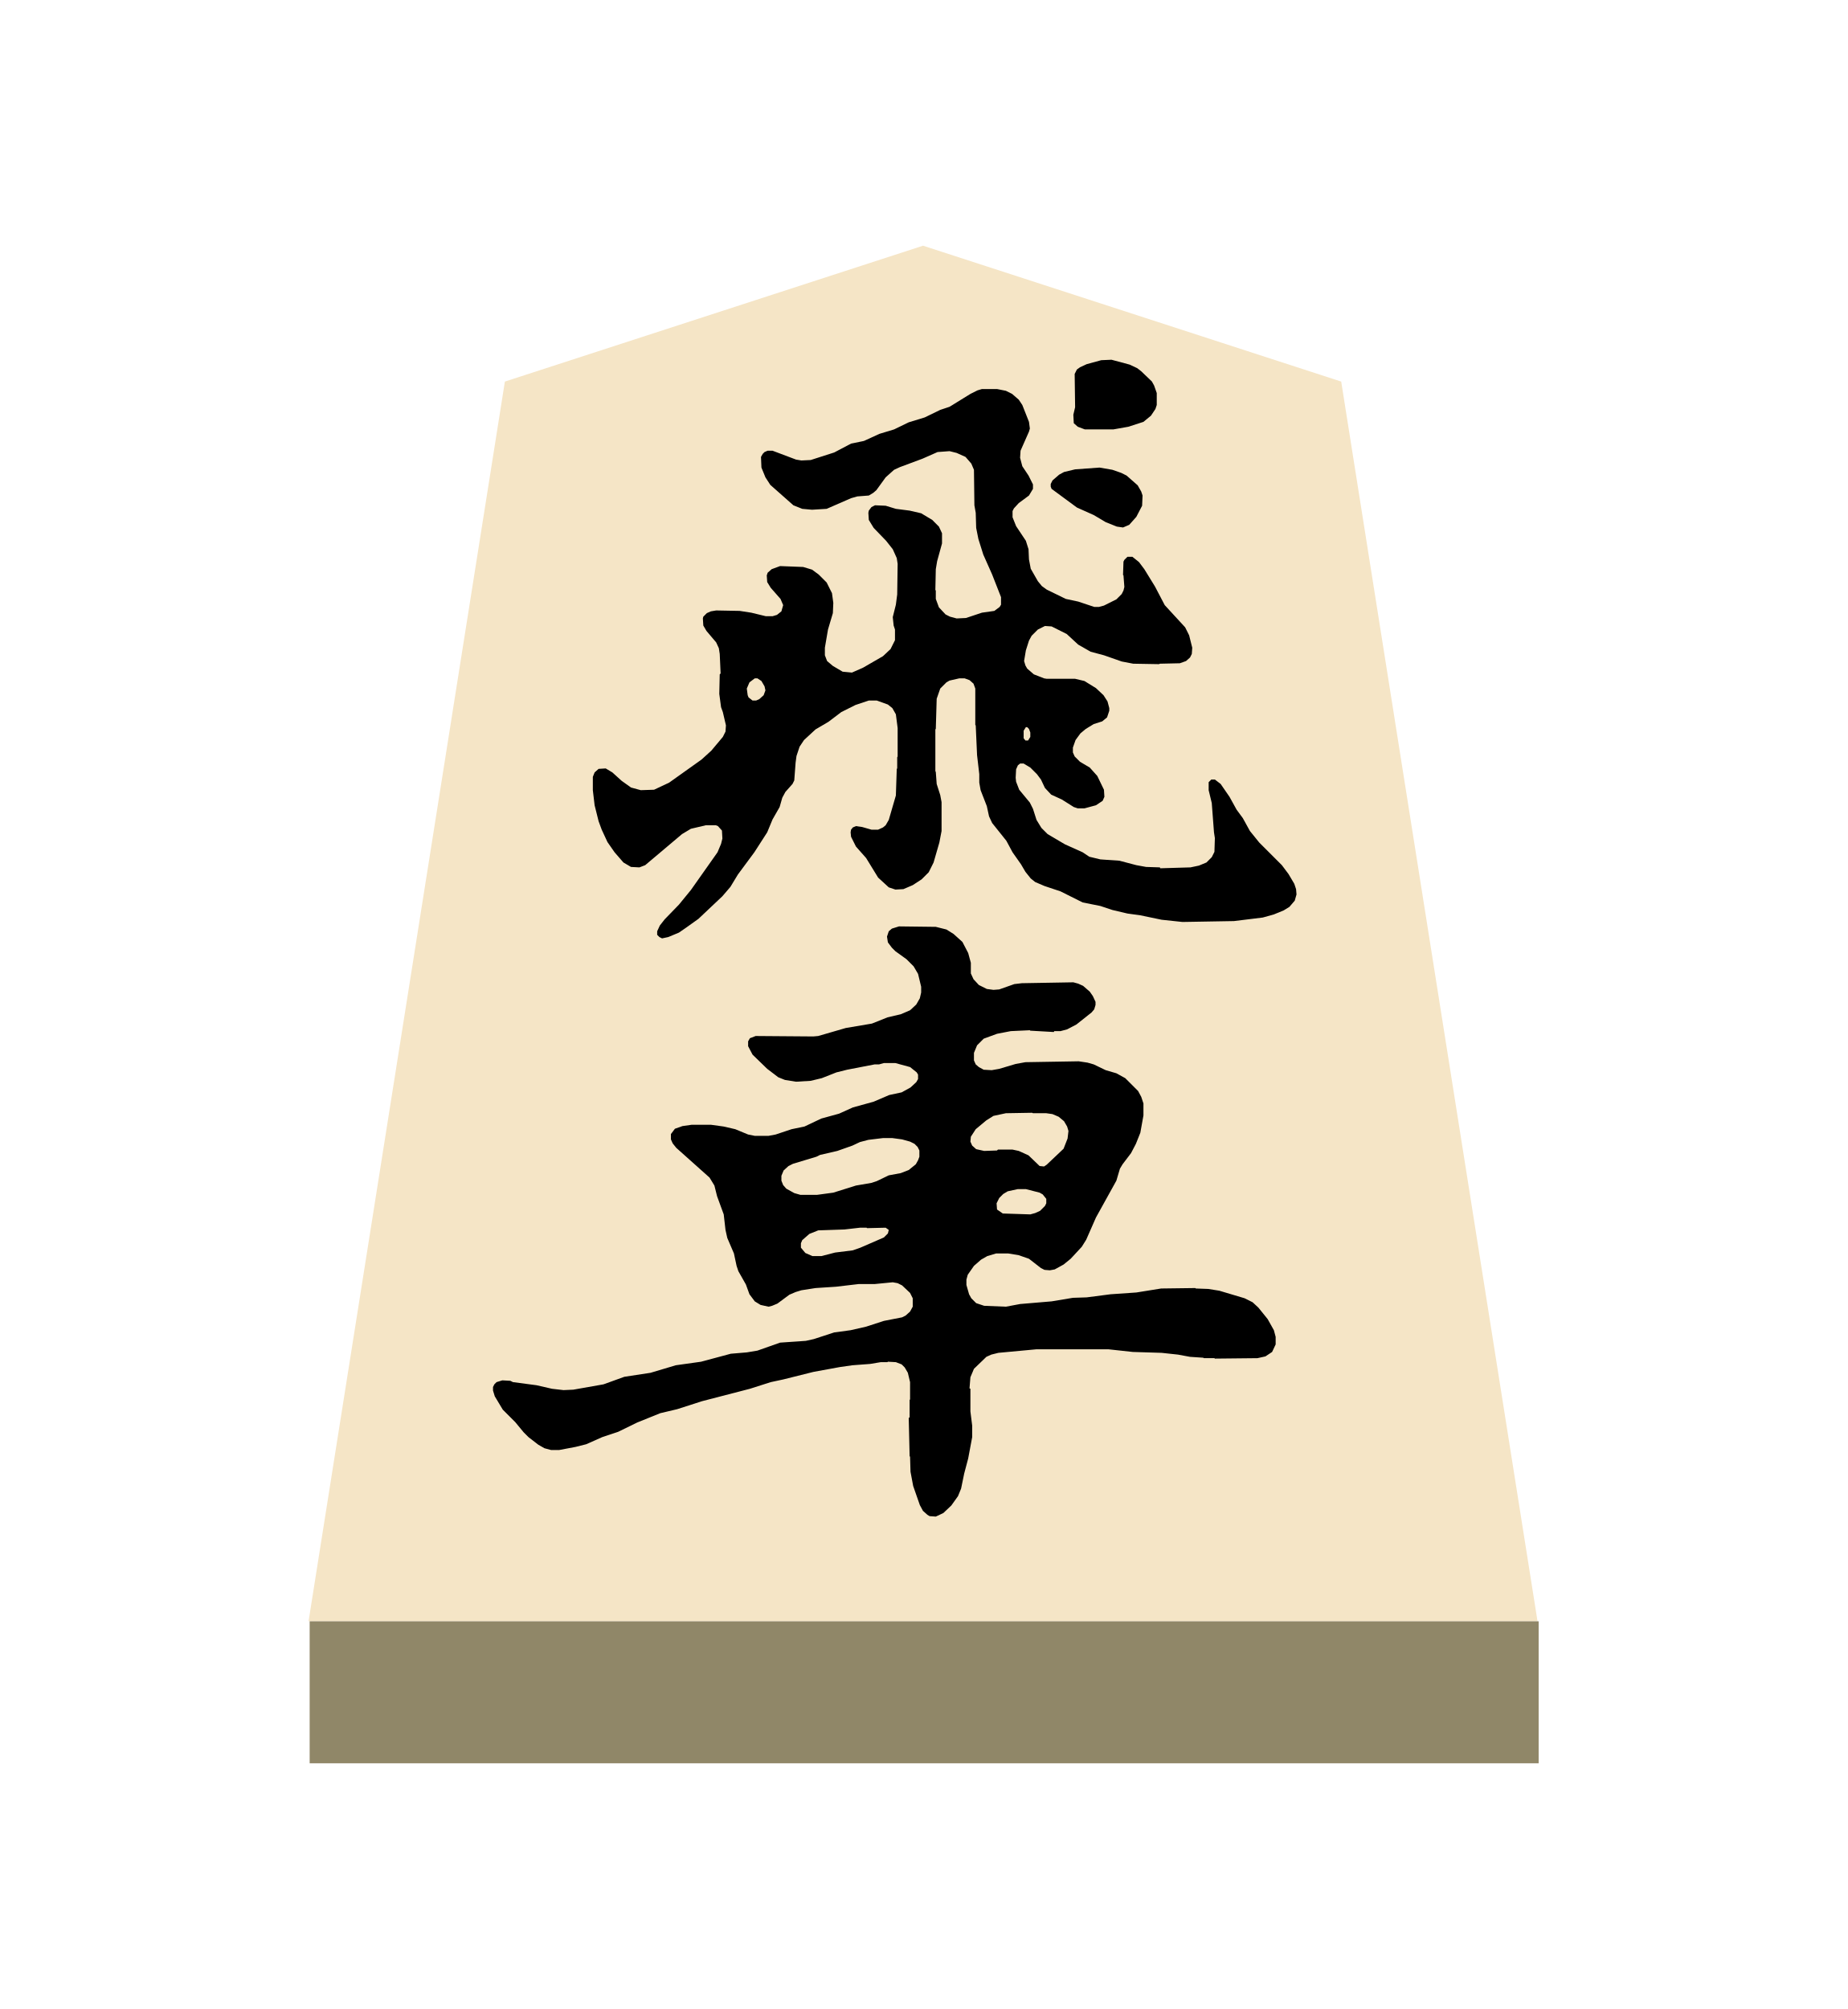
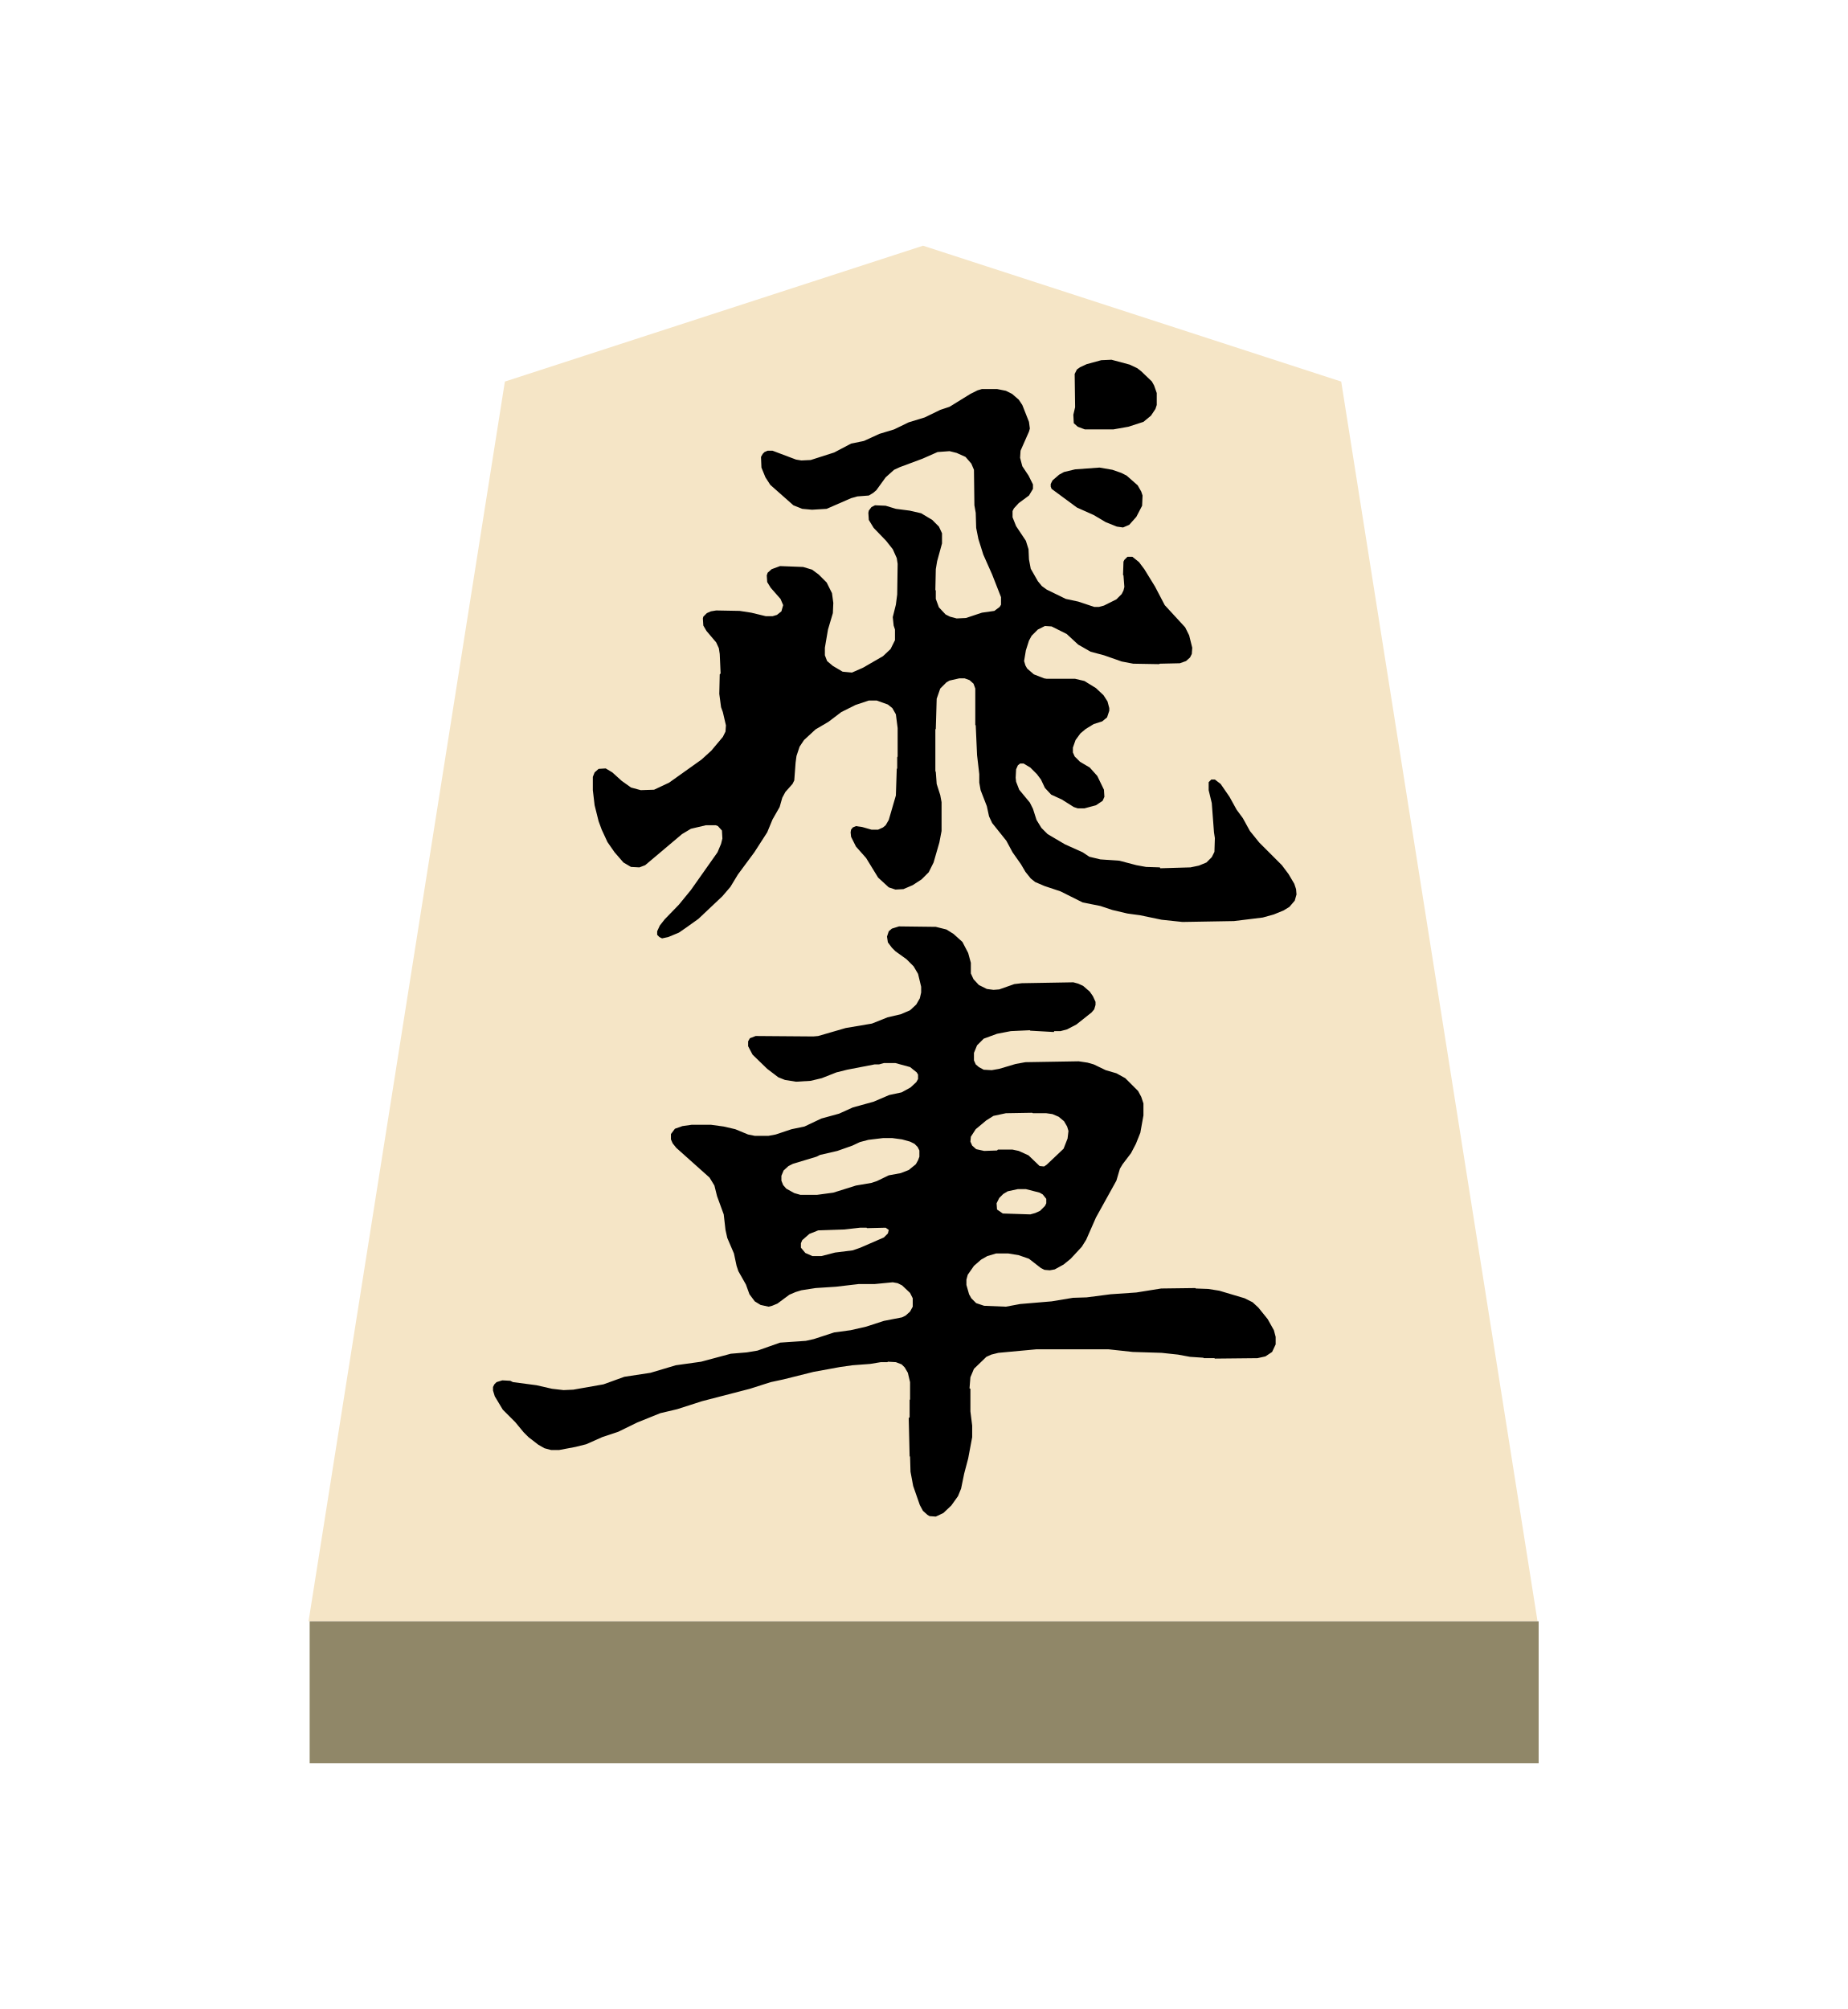
<svg xmlns="http://www.w3.org/2000/svg" viewBox="-1.542 -1.677 41.634 45.274" version="1.1" id="svg1" xml:space="preserve">
  <defs id="defs1" />
  <g id="layer1" transform="translate(-85.7375,-165.14)">
    <path style="fill:#f5e5c6;fill-opacity:1;fill-rule:evenodd;stroke:none;stroke-width:0.373;stroke-linecap:round;stroke-linejoin:round;paint-order:stroke fill markers" d="m 105,169 9.425,3.062 L 118.85,200 H 91.15 l 4.425,-27.938 z" id="path13" />
    <path style="display:inline;fill:#908768;fill-opacity:1;fill-rule:evenodd;stroke:none;stroke-width:0.379;stroke-linecap:round;stroke-linejoin:round;stroke-dasharray:none;stroke-opacity:1;paint-order:stroke fill markers" d="m 91.175,200 -3e-6,3.2 H 118.875 V 200 Z" id="path45" />
    <g transform="rotate(3 105.000 184.500)" />
  </g>
-   <path id="traced" style="fill:#000000;fill-rule:evenodd" d="M27.21,28.45 27.17,28.30 27.03,28.05 26.82,27.79 26.69,27.67 26.51,27.58 25.94,27.41 25.69,27.37 25.41,27.36 25.40,27.35 24.63,27.36 24.07,27.45 23.49,27.49 22.95,27.56 22.64,27.57 22.16,27.65 21.45,27.71 21.13,27.77 20.64,27.75 20.46,27.69 20.35,27.58 20.30,27.49 20.24,27.28 20.24,27.16 20.27,27.05 20.41,26.85 20.57,26.71 20.71,26.63 20.91,26.57 21.18,26.57 21.42,26.61 21.65,26.69 21.92,26.90 22.00,26.94 22.12,26.95 22.23,26.93 22.43,26.82 22.59,26.69 22.84,26.42 22.94,26.26 23.16,25.76 23.62,24.93 23.70,24.66 23.76,24.56 23.95,24.31 24.06,24.10 24.16,23.85 24.23,23.46 24.23,23.19 24.18,23.04 24.11,22.91 23.82,22.62 23.62,22.51 23.38,22.44 23.11,22.31 22.97,22.27 22.77,22.24 21.57,22.26 21.35,22.30 20.98,22.41 20.81,22.44 20.63,22.43 20.52,22.37 20.45,22.31 20.41,22.22 20.41,22.05 20.48,21.88 20.63,21.73 20.93,21.62 21.24,21.56 21.67,21.54 21.68,21.55 22.21,21.58 22.22,21.56 22.36,21.56 22.51,21.52 22.72,21.41 23.06,21.14 23.12,21.07 23.15,20.97 23.15,20.90 23.09,20.77 23.02,20.67 22.87,20.54 22.76,20.49 22.65,20.46 21.49,20.48 21.32,20.50 20.98,20.62 20.85,20.63 20.70,20.61 20.52,20.52 20.40,20.39 20.34,20.26 20.34,20.02 20.28,19.80 20.15,19.55 19.95,19.37 19.79,19.27 19.55,19.21 18.72,19.20 18.56,19.25 18.49,19.31 18.45,19.43 18.47,19.56 18.56,19.68 18.64,19.76 18.89,19.94 19.05,20.10 19.15,20.27 19.22,20.56 19.22,20.69 19.19,20.82 19.11,20.96 18.97,21.09 18.76,21.18 18.46,21.25 18.11,21.39 17.52,21.49 16.90,21.67 16.79,21.68 15.49,21.67 15.36,21.72 15.32,21.79 15.32,21.90 15.42,22.09 15.75,22.41 16.00,22.60 16.15,22.66 16.40,22.70 16.73,22.68 16.98,22.62 17.31,22.49 17.55,22.43 18.17,22.31 18.27,22.31 18.38,22.28 18.64,22.28 18.97,22.37 19.12,22.49 19.15,22.54 19.15,22.64 19.11,22.71 18.98,22.83 18.78,22.94 18.50,23.00 18.15,23.15 17.68,23.28 17.37,23.42 16.97,23.53 16.59,23.71 16.30,23.77 15.94,23.89 15.78,23.92 15.47,23.92 15.32,23.89 15.03,23.77 14.77,23.71 14.48,23.67 14.05,23.67 13.84,23.70 13.67,23.76 13.58,23.88 13.58,24.00 13.62,24.09 13.70,24.19 14.45,24.86 14.56,25.04 14.62,25.28 14.77,25.69 14.81,26.04 14.85,26.22 15.00,26.57 15.06,26.85 15.10,26.97 15.27,27.27 15.35,27.49 15.47,27.65 15.60,27.73 15.78,27.77 15.86,27.75 15.98,27.70 16.25,27.50 16.39,27.44 16.52,27.40 16.84,27.35 17.30,27.32 17.81,27.26 18.17,27.26 18.58,27.22 18.69,27.24 18.79,27.29 18.97,27.46 19.03,27.58 19.03,27.77 18.97,27.88 18.87,27.97 18.79,28.01 18.38,28.09 17.98,28.22 17.63,28.30 17.26,28.35 16.80,28.50 16.62,28.54 16.04,28.58 15.53,28.76 15.29,28.80 14.93,28.83 14.26,29.01 13.69,29.09 13.12,29.26 12.53,29.35 12.06,29.52 11.38,29.64 11.16,29.65 10.90,29.62 10.55,29.54 10.02,29.47 9.96,29.44 9.78,29.43 9.65,29.47 9.60,29.52 9.57,29.58 9.57,29.66 9.61,29.79 9.79,30.09 10.07,30.37 10.26,30.60 10.37,30.71 10.59,30.88 10.73,30.96 10.88,31.00 11.06,31.00 11.43,30.93 11.67,30.87 12.03,30.71 12.39,30.59 12.82,30.38 13.34,30.17 13.72,30.08 14.28,29.90 15.36,29.62 15.83,29.47 16.11,29.41 16.79,29.24 17.39,29.13 17.67,29.09 18.07,29.06 18.31,29.02 18.46,29.02 18.47,29.01 18.65,29.02 18.78,29.07 18.85,29.14 18.92,29.26 18.97,29.47 18.97,29.86 18.96,29.87 18.96,30.26 18.94,30.28 18.96,31.14 18.97,31.15 18.98,31.49 19.04,31.81 19.19,32.24 19.26,32.37 19.36,32.46 19.41,32.49 19.55,32.50 19.72,32.42 19.90,32.25 20.05,32.04 20.12,31.87 20.19,31.53 20.28,31.19 20.37,30.71 20.37,30.45 20.33,30.13 20.33,29.62 20.31,29.61 20.33,29.36 20.41,29.17 20.69,28.90 20.80,28.85 20.96,28.81 21.82,28.73 23.44,28.73 23.99,28.79 24.64,28.81 25.01,28.85 25.28,28.90 25.58,28.92 25.59,28.93 25.83,28.93 25.84,28.94 26.80,28.93 26.98,28.89 27.13,28.79 27.21,28.62ZM18.49,26.04 18.47,26.12 18.38,26.21 17.85,26.44 17.68,26.50 17.28,26.55 16.97,26.63 16.77,26.63 16.61,26.56 16.51,26.44 16.51,26.34 16.54,26.27 16.70,26.13 16.90,26.05 17.49,26.03 17.84,25.99 17.99,25.99 18.00,26.00 18.42,25.99ZM20.92,25.44 20.98,25.32 21.07,25.23 21.17,25.17 21.40,25.12 21.58,25.12 21.89,25.20 21.96,25.24 22.04,25.34 22.04,25.44 22.01,25.50 21.90,25.61 21.79,25.66 21.68,25.69 21.06,25.67 20.93,25.58ZM19.18,24.25 19.18,24.39 19.15,24.47 19.10,24.56 18.94,24.69 18.76,24.76 18.49,24.81 18.22,24.94 18.10,24.98 17.75,25.04 17.24,25.20 16.87,25.25 16.50,25.25 16.36,25.21 16.18,25.11 16.11,25.03 16.07,24.93 16.07,24.82 16.12,24.70 16.23,24.60 16.33,24.55 16.86,24.39 16.94,24.35 17.33,24.26 17.67,24.14 17.84,24.06 18.03,24.01 18.36,23.97 18.57,23.97 18.79,24.00 18.97,24.05 19.07,24.10 19.14,24.17ZM20.34,23.94 20.45,23.77 20.69,23.57 20.85,23.47 21.13,23.41 21.72,23.40 21.74,23.41 22.04,23.41 22.18,23.43 22.32,23.49 22.44,23.59 22.51,23.71 22.54,23.81 22.52,23.98 22.43,24.21 22.05,24.57 21.99,24.61 21.89,24.60 21.64,24.36 21.42,24.26 21.28,24.23 20.95,24.23 20.93,24.25 20.64,24.26 20.46,24.22 20.37,24.14 20.33,24.05ZM22.18,9.15 22.14,9.23 22.14,9.29 22.16,9.34 22.73,9.76 23.11,9.93 23.38,10.09 23.63,10.19 23.77,10.21 23.91,10.15 24.07,9.97 24.20,9.72 24.21,9.49 24.18,9.40 24.10,9.26 23.85,9.04 23.73,8.98 23.53,8.91 23.24,8.86 22.69,8.90 22.44,8.96 22.33,9.02ZM21.27,7.20 21.13,7.13 20.93,7.09 20.59,7.09 20.49,7.12 20.33,7.20 19.86,7.49 19.65,7.56 19.30,7.73 18.94,7.84 18.61,8.00 18.28,8.10 17.93,8.26 17.64,8.32 17.26,8.52 16.73,8.69 16.52,8.70 16.40,8.68 15.87,8.48 15.76,8.48 15.69,8.51 15.65,8.55 15.61,8.62 15.62,8.86 15.71,9.08 15.82,9.25 16.34,9.71 16.54,9.79 16.76,9.81 17.09,9.79 17.64,9.55 17.78,9.51 18.04,9.49 18.14,9.43 18.21,9.37 18.42,9.08 18.61,8.91 18.74,8.85 19.25,8.66 19.59,8.51 19.86,8.49 20.02,8.53 20.22,8.62 20.35,8.77 20.41,8.91 20.42,9.71 20.45,9.88 20.46,10.22 20.51,10.47 20.62,10.82 20.82,11.27 21.02,11.78 21.02,11.95 20.99,12.00 20.87,12.09 20.59,12.13 20.23,12.25 20.02,12.26 19.87,12.22 19.77,12.17 19.62,12.01 19.55,11.82 19.55,11.63 19.54,11.62 19.55,11.15 19.58,10.97 19.69,10.57 19.69,10.34 19.62,10.19 19.47,10.04 19.22,9.89 18.96,9.83 18.65,9.79 18.42,9.72 18.18,9.71 18.10,9.75 18.04,9.83 18.03,9.88 18.04,10.04 18.15,10.22 18.43,10.51 18.58,10.70 18.67,10.90 18.69,11.03 18.68,11.72 18.65,11.95 18.58,12.23 18.60,12.42 18.63,12.51 18.63,12.75 18.53,12.95 18.36,13.11 17.91,13.37 17.66,13.48 17.45,13.46 17.23,13.33 17.10,13.22 17.05,13.09 17.05,12.92 17.12,12.51 17.23,12.14 17.24,11.91 17.21,11.69 17.09,11.45 16.91,11.27 16.76,11.16 16.56,11.10 16.04,11.08 15.85,11.15 15.76,11.23 15.74,11.29 15.75,11.44 15.83,11.57 16.05,11.82 16.11,11.96 16.07,12.10 15.97,12.18 15.87,12.21 15.72,12.21 15.39,12.13 15.13,12.09 14.60,12.08 14.48,12.10 14.39,12.14 14.31,12.22 14.30,12.26 14.31,12.42 14.38,12.54 14.60,12.80 14.66,12.93 14.68,13.06 14.70,13.50 14.68,13.52 14.67,13.96 14.71,14.26 14.75,14.37 14.82,14.67 14.81,14.81 14.75,14.93 14.49,15.24 14.27,15.44 13.54,15.96 13.20,16.12 12.90,16.13 12.68,16.07 12.47,15.92 12.26,15.73 12.11,15.64 11.95,15.65 11.86,15.73 11.82,15.83 11.82,16.13 11.86,16.47 11.95,16.83 12.02,17.02 12.15,17.30 12.31,17.53 12.51,17.76 12.68,17.86 12.87,17.87 13.00,17.82 13.83,17.12 14.03,17.00 14.37,16.92 14.59,16.92 14.64,16.94 14.73,17.04 14.74,17.22 14.71,17.34 14.63,17.53 14.03,18.38 13.76,18.71 13.44,19.04 13.33,19.18 13.27,19.31 13.27,19.39 13.32,19.44 13.38,19.47 13.52,19.44 13.76,19.34 13.92,19.23 14.20,19.03 14.74,18.52 14.92,18.31 15.09,18.03 15.46,17.53 15.75,17.08 15.87,16.79 16.03,16.51 16.09,16.30 16.16,16.17 16.32,15.99 16.36,15.91 16.39,15.51 16.41,15.36 16.48,15.15 16.58,15.00 16.84,14.76 17.13,14.59 17.42,14.37 17.74,14.21 18.04,14.11 18.22,14.11 18.47,14.20 18.57,14.28 18.65,14.42 18.69,14.73 18.69,15.37 18.68,15.39 18.68,15.64 18.67,15.65 18.65,16.25 18.49,16.80 18.42,16.92 18.36,16.97 18.25,17.02 18.10,17.02 17.89,16.96 17.75,16.94 17.68,16.97 17.64,17.02 17.63,17.08 17.64,17.18 17.75,17.40 17.98,17.66 18.25,18.10 18.49,18.32 18.64,18.37 18.82,18.36 19.03,18.27 19.23,18.14 19.39,17.98 19.50,17.76 19.63,17.31 19.68,17.05 19.68,16.40 19.65,16.24 19.57,15.99 19.55,15.72 19.54,15.70 19.54,14.76 19.55,14.75 19.57,14.07 19.65,13.84 19.79,13.70 19.86,13.66 20.08,13.61 20.20,13.61 20.31,13.65 20.40,13.73 20.44,13.84 20.44,14.66 20.45,14.67 20.48,15.34 20.53,15.77 20.53,15.96 20.56,16.13 20.70,16.49 20.75,16.72 20.82,16.87 21.14,17.27 21.28,17.53 21.47,17.80 21.57,17.97 21.69,18.12 21.79,18.20 22.00,18.29 22.36,18.41 22.86,18.66 23.26,18.74 23.53,18.83 23.87,18.91 24.16,18.95 24.64,19.05 25.11,19.10 26.27,19.08 26.92,19.00 27.17,18.93 27.39,18.84 27.52,18.76 27.64,18.62 27.68,18.48 27.67,18.36 27.63,18.24 27.50,18.02 27.35,17.82 26.84,17.31 26.63,17.05 26.47,16.76 26.33,16.57 26.17,16.28 25.97,15.99 25.84,15.89 25.76,15.89 25.70,15.95 25.70,16.13 25.77,16.42 25.82,17.08 25.84,17.21 25.83,17.52 25.77,17.64 25.65,17.76 25.48,17.83 25.29,17.87 24.61,17.89 24.60,17.87 24.29,17.86 24.07,17.82 23.69,17.72 23.26,17.69 23.01,17.63 22.86,17.53 22.46,17.35 22.07,17.12 21.93,16.98 21.82,16.80 21.74,16.55 21.67,16.41 21.43,16.12 21.36,15.94 21.35,15.85 21.36,15.66 21.40,15.57 21.45,15.53 21.53,15.53 21.68,15.62 21.83,15.77 21.92,15.89 22.01,16.08 22.15,16.23 22.39,16.34 22.66,16.51 22.75,16.54 22.90,16.54 23.16,16.47 23.31,16.37 23.35,16.28 23.34,16.12 23.19,15.81 23.02,15.62 22.80,15.49 22.68,15.37 22.64,15.28 22.64,15.17 22.70,15.00 22.81,14.85 22.93,14.75 23.11,14.64 23.30,14.58 23.41,14.49 23.46,14.34 23.46,14.28 23.42,14.13 23.33,13.99 23.16,13.83 22.90,13.67 22.69,13.62 22.05,13.62 21.99,13.61 21.76,13.52 21.61,13.39 21.57,13.32 21.54,13.22 21.58,12.98 21.65,12.76 21.71,12.65 21.85,12.51 22.01,12.43 22.16,12.44 22.50,12.61 22.76,12.85 23.04,13.01 23.34,13.09 23.74,13.23 24.00,13.28 24.58,13.29 24.60,13.28 25.05,13.27 25.19,13.22 25.28,13.14 25.32,13.06 25.33,12.92 25.26,12.64 25.17,12.46 24.71,11.96 24.49,11.54 24.25,11.15 24.13,10.99 23.98,10.87 23.87,10.87 23.80,10.94 23.78,10.98 23.77,11.28 23.78,11.29 23.80,11.55 23.78,11.63 23.74,11.71 23.62,11.83 23.34,11.97 23.23,12.00 23.12,12.00 22.76,11.88 22.48,11.82 22.05,11.61 21.94,11.53 21.85,11.42 21.69,11.14 21.65,10.93 21.64,10.70 21.58,10.51 21.36,10.18 21.28,9.98 21.28,9.84 21.31,9.78 21.42,9.66 21.65,9.49 21.74,9.34 21.74,9.24 21.64,9.04 21.50,8.83 21.45,8.64 21.46,8.48 21.65,8.05 21.67,7.98 21.65,7.83 21.50,7.45 21.42,7.33ZM21.58,14.71 21.61,14.71 21.65,14.75 21.68,14.83 21.68,14.93 21.63,15.01 21.57,15.01 21.53,14.96 21.53,14.79ZM15.47,13.61 15.53,13.61 15.62,13.67 15.69,13.79 15.71,13.88 15.67,13.99 15.57,14.08 15.50,14.11 15.42,14.11 15.33,14.04 15.31,13.99 15.29,13.84 15.35,13.70ZM24.42,6.92 24.18,6.69 24.09,6.62 23.92,6.54 23.51,6.43 23.28,6.44 22.95,6.53 22.80,6.60 22.73,6.65 22.68,6.75 22.69,7.50 22.65,7.67 22.66,7.86 22.75,7.94 22.91,8.00 23.55,8.00 23.89,7.94 24.23,7.83 24.40,7.69 24.50,7.54 24.53,7.45 24.53,7.18 24.47,7.01Z" />
+   <path id="traced" style="fill:#000000;fill-rule:evenodd" d="M 27.21,28.45 L 27.17,28.3 L 27.03,28.05 L 26.82,27.79 L 26.69,27.67 L 26.51,27.58 L 25.94,27.41 L 25.69,27.37 L 25.41,27.36 L 25.4,27.35 L 24.63,27.36 L 24.07,27.45 L 23.49,27.49 L 22.95,27.56 L 22.64,27.57 L 22.16,27.65 L 21.45,27.71 L 21.13,27.77 L 20.64,27.75 L 20.46,27.69 L 20.35,27.58 L 20.3,27.49 L 20.24,27.28 L 20.24,27.16 L 20.27,27.05 L 20.41,26.85 L 20.57,26.71 L 20.71,26.63 L 20.91,26.57 L 21.18,26.57 L 21.42,26.61 L 21.65,26.69 L 21.92,26.9 L 22.0,26.94 L 22.12,26.95 L 22.23,26.93 L 22.43,26.82 L 22.59,26.69 L 22.84,26.42 L 22.94,26.26 L 23.16,25.76 L 23.62,24.93 L 23.7,24.66 L 23.76,24.56 L 23.95,24.31 L 24.06,24.1 L 24.16,23.85 L 24.23,23.46 L 24.23,23.19 L 24.18,23.04 L 24.11,22.91 L 23.82,22.62 L 23.62,22.51 L 23.38,22.44 L 23.11,22.31 L 22.97,22.27 L 22.77,22.24 L 21.57,22.26 L 21.35,22.3 L 20.98,22.41 L 20.81,22.44 L 20.63,22.43 L 20.52,22.37 L 20.45,22.31 L 20.41,22.22 L 20.41,22.05 L 20.48,21.88 L 20.63,21.73 L 20.93,21.62 L 21.24,21.56 L 21.67,21.54 L 21.68,21.55 L 22.21,21.58 L 22.22,21.56 L 22.36,21.56 L 22.51,21.52 L 22.72,21.41 L 23.06,21.14 L 23.12,21.07 L 23.15,20.97 L 23.15,20.9 L 23.09,20.77 L 23.02,20.67 L 22.87,20.54 L 22.76,20.49 L 22.65,20.46 L 21.49,20.48 L 21.32,20.5 L 20.98,20.62 L 20.85,20.63 L 20.7,20.61 L 20.52,20.52 L 20.4,20.39 L 20.34,20.26 L 20.34,20.02 L 20.28,19.8 L 20.15,19.55 L 19.95,19.37 L 19.79,19.27 L 19.55,19.21 L 18.72,19.2 L 18.56,19.25 L 18.49,19.31 L 18.45,19.43 L 18.47,19.56 L 18.56,19.68 L 18.64,19.76 L 18.89,19.94 L 19.05,20.1 L 19.15,20.27 L 19.22,20.56 L 19.22,20.69 L 19.19,20.82 L 19.11,20.96 L 18.97,21.09 L 18.76,21.18 L 18.46,21.25 L 18.11,21.39 L 17.52,21.49 L 16.9,21.67 L 16.79,21.68 L 15.49,21.67 L 15.36,21.72 L 15.32,21.79 L 15.32,21.9 L 15.42,22.09 L 15.75,22.41 L 16.0,22.6 L 16.15,22.66 L 16.4,22.7 L 16.73,22.68 L 16.98,22.62 L 17.31,22.49 L 17.55,22.43 L 18.17,22.31 L 18.27,22.31 L 18.38,22.28 L 18.64,22.28 L 18.97,22.37 L 19.12,22.49 L 19.15,22.54 L 19.15,22.64 L 19.11,22.71 L 18.98,22.83 L 18.78,22.94 L 18.5,23.0 L 18.15,23.15 L 17.68,23.28 L 17.37,23.42 L 16.97,23.53 L 16.59,23.71 L 16.3,23.77 L 15.94,23.89 L 15.78,23.92 L 15.47,23.92 L 15.32,23.89 L 15.03,23.77 L 14.77,23.71 L 14.48,23.67 L 14.05,23.67 L 13.84,23.7 L 13.67,23.76 L 13.58,23.88 L 13.58,24.0 L 13.62,24.09 L 13.7,24.19 L 14.45,24.86 L 14.56,25.04 L 14.62,25.28 L 14.77,25.69 L 14.81,26.04 L 14.85,26.22 L 15.0,26.57 L 15.06,26.85 L 15.1,26.97 L 15.27,27.27 L 15.35,27.49 L 15.47,27.65 L 15.6,27.73 L 15.78,27.77 L 15.86,27.75 L 15.98,27.7 L 16.25,27.5 L 16.39,27.44 L 16.52,27.4 L 16.84,27.35 L 17.3,27.32 L 17.81,27.26 L 18.17,27.26 L 18.58,27.22 L 18.69,27.24 L 18.79,27.29 L 18.97,27.46 L 19.03,27.58 L 19.03,27.77 L 18.97,27.88 L 18.87,27.97 L 18.79,28.01 L 18.38,28.09 L 17.98,28.22 L 17.63,28.3 L 17.26,28.35 L 16.8,28.5 L 16.62,28.54 L 16.04,28.58 L 15.53,28.76 L 15.29,28.8 L 14.93,28.83 L 14.26,29.01 L 13.69,29.09 L 13.12,29.26 L 12.53,29.35 L 12.06,29.52 L 11.38,29.64 L 11.16,29.65 L 10.9,29.62 L 10.55,29.54 L 10.02,29.47 L 9.96,29.44 L 9.78,29.43 L 9.65,29.47 L 9.6,29.52 L 9.57,29.58 L 9.57,29.66 L 9.61,29.79 L 9.79,30.09 L 10.07,30.37 L 10.26,30.6 L 10.37,30.71 L 10.59,30.88 L 10.73,30.96 L 10.88,31.0 L 11.06,31.0 L 11.43,30.93 L 11.67,30.87 L 12.03,30.71 L 12.39,30.59 L 12.82,30.38 L 13.34,30.17 L 13.72,30.08 L 14.28,29.9 L 15.36,29.62 L 15.83,29.47 L 16.11,29.41 L 16.79,29.24 L 17.39,29.13 L 17.67,29.09 L 18.07,29.06 L 18.31,29.02 L 18.46,29.02 L 18.47,29.01 L 18.65,29.02 L 18.78,29.07 L 18.85,29.14 L 18.92,29.26 L 18.97,29.47 L 18.97,29.86 L 18.96,29.87 L 18.96,30.26 L 18.94,30.28 L 18.96,31.14 L 18.97,31.15 L 18.98,31.49 L 19.04,31.81 L 19.19,32.24 L 19.26,32.37 L 19.36,32.46 L 19.41,32.49 L 19.55,32.5 L 19.72,32.42 L 19.9,32.25 L 20.05,32.04 L 20.12,31.87 L 20.19,31.53 L 20.28,31.19 L 20.37,30.71 L 20.37,30.45 L 20.33,30.13 L 20.33,29.62 L 20.31,29.61 L 20.33,29.36 L 20.41,29.17 L 20.69,28.9 L 20.8,28.85 L 20.96,28.81 L 21.82,28.73 L 23.44,28.73 L 23.99,28.79 L 24.64,28.81 L 25.01,28.85 L 25.28,28.9 L 25.58,28.92 L 25.59,28.93 L 25.83,28.93 L 25.84,28.94 L 26.8,28.93 L 26.98,28.89 L 27.13,28.79 L 27.21,28.62 L 27.21,28.45 M 18.49,26.04 L 18.47,26.12 L 18.38,26.21 L 17.85,26.44 L 17.68,26.5 L 17.28,26.55 L 16.97,26.63 L 16.77,26.63 L 16.61,26.56 L 16.51,26.44 L 16.51,26.34 L 16.54,26.27 L 16.7,26.13 L 16.9,26.05 L 17.49,26.03 L 17.84,25.99 L 17.99,25.99 L 18.0,26.0 L 18.42,25.99 L 18.49,26.04 M 20.92,25.44 L 20.98,25.32 L 21.07,25.23 L 21.17,25.17 L 21.4,25.12 L 21.58,25.12 L 21.89,25.2 L 21.96,25.24 L 22.04,25.34 L 22.04,25.44 L 22.01,25.5 L 21.9,25.61 L 21.79,25.66 L 21.68,25.69 L 21.06,25.67 L 20.93,25.58 L 20.92,25.44 M 19.18,24.25 L 19.18,24.39 L 19.15,24.47 L 19.1,24.56 L 18.94,24.69 L 18.76,24.76 L 18.49,24.81 L 18.22,24.94 L 18.1,24.98 L 17.75,25.04 L 17.24,25.2 L 16.87,25.25 L 16.5,25.25 L 16.36,25.21 L 16.18,25.11 L 16.11,25.03 L 16.07,24.93 L 16.07,24.82 L 16.12,24.7 L 16.23,24.6 L 16.33,24.55 L 16.86,24.39 L 16.94,24.35 L 17.33,24.26 L 17.67,24.14 L 17.84,24.06 L 18.03,24.01 L 18.36,23.97 L 18.57,23.97 L 18.79,24.0 L 18.97,24.05 L 19.07,24.1 L 19.14,24.17 L 19.18,24.25 M 20.34,23.94 L 20.45,23.77 L 20.69,23.57 L 20.85,23.47 L 21.13,23.41 L 21.72,23.4 L 21.74,23.41 L 22.04,23.41 L 22.18,23.43 L 22.32,23.49 L 22.44,23.59 L 22.51,23.71 L 22.54,23.81 L 22.52,23.98 L 22.43,24.21 L 22.05,24.57 L 21.99,24.61 L 21.89,24.6 L 21.64,24.36 L 21.42,24.26 L 21.28,24.23 L 20.95,24.23 L 20.93,24.25 L 20.64,24.26 L 20.46,24.22 L 20.37,24.14 L 20.33,24.05 L 20.34,23.94 M 22.18,9.15 L 22.14,9.23 L 22.14,9.29 L 22.16,9.34 L 22.73,9.76 L 23.11,9.93 L 23.38,10.09 L 23.63,10.19 L 23.77,10.21 L 23.91,10.15 L 24.07,9.97 L 24.2,9.72 L 24.21,9.49 L 24.18,9.4 L 24.1,9.26 L 23.85,9.04 L 23.73,8.98 L 23.53,8.91 L 23.24,8.86 L 22.69,8.9 L 22.44,8.96 L 22.33,9.02 L 22.18,9.15 M 21.27,7.2 L 21.13,7.13 L 20.93,7.09 L 20.59,7.09 L 20.49,7.12 L 20.33,7.2 L 19.86,7.49 L 19.65,7.56 L 19.3,7.73 L 18.94,7.84 L 18.61,8.0 L 18.28,8.1 L 17.93,8.26 L 17.64,8.32 L 17.26,8.52 L 16.73,8.69 L 16.52,8.7 L 16.4,8.68 L 15.87,8.48 L 15.76,8.48 L 15.69,8.51 L 15.65,8.55 L 15.61,8.62 L 15.62,8.86 L 15.71,9.08 L 15.82,9.25 L 16.34,9.71 L 16.54,9.79 L 16.76,9.81 L 17.09,9.79 L 17.64,9.55 L 17.78,9.51 L 18.04,9.49 L 18.14,9.43 L 18.21,9.37 L 18.42,9.08 L 18.61,8.91 L 18.74,8.85 L 19.25,8.66 L 19.59,8.51 L 19.86,8.49 L 20.02,8.53 L 20.22,8.62 L 20.35,8.77 L 20.41,8.91 L 20.42,9.71 L 20.45,9.88 L 20.46,10.22 L 20.51,10.47 L 20.62,10.82 L 20.82,11.27 L 21.02,11.78 L 21.02,11.95 L 20.99,12.0 L 20.87,12.09 L 20.59,12.13 L 20.23,12.25 L 20.02,12.26 L 19.87,12.22 L 19.77,12.17 L 19.62,12.01 L 19.55,11.82 L 19.55,11.63 L 19.54,11.62 L 19.55,11.15 L 19.58,10.97 L 19.69,10.57 L 19.69,10.34 L 19.62,10.19 L 19.47,10.04 L 19.22,9.89 L 18.96,9.83 L 18.65,9.79 L 18.42,9.72 L 18.18,9.71 L 18.1,9.75 L 18.04,9.83 L 18.03,9.88 L 18.04,10.04 L 18.15,10.22 L 18.43,10.51 L 18.58,10.7 L 18.67,10.9 L 18.69,11.03 L 18.68,11.72 L 18.65,11.95 L 18.58,12.23 L 18.6,12.42 L 18.63,12.51 L 18.63,12.75 L 18.53,12.95 L 18.36,13.11 L 17.91,13.37 L 17.66,13.48 L 17.45,13.46 L 17.23,13.33 L 17.1,13.22 L 17.05,13.09 L 17.05,12.92 L 17.12,12.51 L 17.23,12.14 L 17.24,11.91 L 17.21,11.69 L 17.09,11.45 L 16.91,11.27 L 16.76,11.16 L 16.56,11.1 L 16.04,11.08 L 15.85,11.15 L 15.76,11.23 L 15.74,11.29 L 15.75,11.44 L 15.83,11.57 L 16.05,11.82 L 16.11,11.96 L 16.07,12.1 L 15.97,12.18 L 15.87,12.21 L 15.72,12.21 L 15.39,12.13 L 15.13,12.09 L 14.6,12.08 L 14.48,12.1 L 14.39,12.14 L 14.31,12.22 L 14.3,12.26 L 14.31,12.42 L 14.38,12.54 L 14.6,12.8 L 14.66,12.93 L 14.68,13.06 L 14.7,13.5 L 14.68,13.52 L 14.67,13.96 L 14.71,14.26 L 14.75,14.37 L 14.82,14.67 L 14.81,14.81 L 14.75,14.93 L 14.49,15.24 L 14.27,15.44 L 13.54,15.96 L 13.2,16.12 L 12.9,16.13 L 12.68,16.07 L 12.47,15.92 L 12.26,15.73 L 12.11,15.64 L 11.95,15.65 L 11.86,15.73 L 11.82,15.83 L 11.82,16.13 L 11.86,16.47 L 11.95,16.83 L 12.02,17.02 L 12.15,17.3 L 12.31,17.53 L 12.51,17.76 L 12.68,17.86 L 12.87,17.87 L 13.0,17.82 L 13.83,17.12 L 14.03,17.0 L 14.37,16.92 L 14.59,16.92 L 14.64,16.94 L 14.73,17.04 L 14.74,17.22 L 14.71,17.34 L 14.63,17.53 L 14.03,18.38 L 13.76,18.71 L 13.44,19.04 L 13.33,19.18 L 13.27,19.31 L 13.27,19.39 L 13.32,19.44 L 13.38,19.47 L 13.52,19.44 L 13.76,19.34 L 13.92,19.23 L 14.2,19.03 L 14.74,18.52 L 14.92,18.31 L 15.09,18.03 L 15.46,17.53 L 15.75,17.08 L 15.87,16.79 L 16.03,16.51 L 16.09,16.3 L 16.16,16.17 L 16.32,15.99 L 16.36,15.91 L 16.39,15.51 L 16.41,15.36 L 16.48,15.15 L 16.58,15.0 L 16.84,14.76 L 17.13,14.59 L 17.42,14.37 L 17.74,14.21 L 18.04,14.11 L 18.22,14.11 L 18.47,14.2 L 18.57,14.28 L 18.65,14.42 L 18.69,14.73 L 18.69,15.37 L 18.68,15.39 L 18.68,15.64 L 18.67,15.65 L 18.65,16.25 L 18.49,16.8 L 18.42,16.92 L 18.36,16.97 L 18.25,17.02 L 18.1,17.02 L 17.89,16.96 L 17.75,16.94 L 17.68,16.97 L 17.64,17.02 L 17.63,17.08 L 17.64,17.18 L 17.75,17.4 L 17.98,17.66 L 18.25,18.1 L 18.49,18.32 L 18.64,18.37 L 18.82,18.36 L 19.03,18.27 L 19.23,18.14 L 19.39,17.98 L 19.5,17.76 L 19.63,17.31 L 19.68,17.05 L 19.68,16.4 L 19.65,16.24 L 19.57,15.99 L 19.55,15.72 L 19.54,15.7 L 19.54,14.76 L 19.55,14.75 L 19.57,14.07 L 19.65,13.84 L 19.79,13.7 L 19.86,13.66 L 20.08,13.61 L 20.2,13.61 L 20.31,13.65 L 20.4,13.73 L 20.44,13.84 L 20.44,14.66 L 20.45,14.67 L 20.48,15.34 L 20.53,15.77 L 20.53,15.96 L 20.56,16.13 L 20.7,16.49 L 20.75,16.72 L 20.82,16.87 L 21.14,17.27 L 21.28,17.53 L 21.47,17.8 L 21.57,17.97 L 21.69,18.12 L 21.79,18.2 L 22.0,18.29 L 22.36,18.41 L 22.86,18.66 L 23.26,18.74 L 23.53,18.83 L 23.87,18.91 L 24.16,18.95 L 24.64,19.05 L 25.11,19.1 L 26.27,19.08 L 26.92,19.0 L 27.17,18.93 L 27.39,18.84 L 27.52,18.76 L 27.64,18.62 L 27.68,18.48 L 27.67,18.36 L 27.63,18.24 L 27.5,18.02 L 27.35,17.82 L 26.84,17.31 L 26.63,17.05 L 26.47,16.76 L 26.33,16.57 L 26.17,16.28 L 25.97,15.99 L 25.84,15.89 L 25.76,15.89 L 25.7,15.95 L 25.7,16.13 L 25.77,16.42 L 25.82,17.08 L 25.84,17.21 L 25.83,17.52 L 25.77,17.64 L 25.65,17.76 L 25.48,17.83 L 25.29,17.87 L 24.61,17.89 L 24.6,17.87 L 24.29,17.86 L 24.07,17.82 L 23.69,17.72 L 23.26,17.69 L 23.01,17.63 L 22.86,17.53 L 22.46,17.35 L 22.07,17.12 L 21.93,16.98 L 21.82,16.8 L 21.74,16.55 L 21.67,16.41 L 21.43,16.12 L 21.36,15.94 L 21.35,15.85 L 21.36,15.66 L 21.4,15.57 L 21.45,15.53 L 21.53,15.53 L 21.68,15.62 L 21.83,15.77 L 21.92,15.89 L 22.01,16.08 L 22.15,16.23 L 22.39,16.34 L 22.66,16.51 L 22.75,16.54 L 22.9,16.54 L 23.16,16.47 L 23.31,16.37 L 23.35,16.28 L 23.34,16.12 L 23.19,15.81 L 23.02,15.62 L 22.8,15.49 L 22.68,15.37 L 22.64,15.28 L 22.64,15.17 L 22.7,15.0 L 22.81,14.85 L 22.93,14.75 L 23.11,14.64 L 23.3,14.58 L 23.41,14.49 L 23.46,14.34 L 23.46,14.28 L 23.42,14.13 L 23.33,13.99 L 23.16,13.83 L 22.9,13.67 L 22.69,13.62 L 22.05,13.62 L 21.99,13.61 L 21.76,13.52 L 21.61,13.39 L 21.57,13.32 L 21.54,13.22 L 21.58,12.98 L 21.65,12.76 L 21.71,12.65 L 21.85,12.51 L 22.01,12.43 L 22.16,12.44 L 22.5,12.61 L 22.76,12.85 L 23.04,13.01 L 23.34,13.09 L 23.74,13.23 L 24.0,13.28 L 24.58,13.29 L 24.6,13.28 L 25.05,13.27 L 25.19,13.22 L 25.28,13.14 L 25.32,13.06 L 25.33,12.92 L 25.26,12.64 L 25.17,12.46 L 24.71,11.96 L 24.49,11.54 L 24.25,11.15 L 24.13,10.99 L 23.98,10.87 L 23.87,10.87 L 23.8,10.94 L 23.78,10.98 L 23.77,11.28 L 23.78,11.29 L 23.8,11.55 L 23.78,11.63 L 23.74,11.71 L 23.62,11.83 L 23.34,11.97 L 23.23,12.0 L 23.12,12.0 L 22.76,11.88 L 22.48,11.82 L 22.05,11.61 L 21.94,11.53 L 21.85,11.42 L 21.69,11.14 L 21.65,10.93 L 21.64,10.7 L 21.58,10.51 L 21.36,10.18 L 21.28,9.98 L 21.28,9.84 L 21.31,9.78 L 21.42,9.66 L 21.65,9.49 L 21.74,9.34 L 21.74,9.24 L 21.64,9.04 L 21.5,8.83 L 21.45,8.64 L 21.46,8.48 L 21.65,8.05 L 21.67,7.98 L 21.65,7.83 L 21.5,7.45 L 21.42,7.33 L 21.27,7.2 M 24.42,6.92 L 24.18,6.69 L 24.09,6.62 L 23.92,6.54 L 23.51,6.43 L 23.28,6.44 L 22.95,6.53 L 22.8,6.6 L 22.73,6.65 L 22.68,6.75 L 22.69,7.5 L 22.65,7.67 L 22.66,7.86 L 22.75,7.94 L 22.91,8.0 L 23.55,8.0 L 23.89,7.94 L 24.23,7.83 L 24.4,7.69 L 24.5,7.54 L 24.53,7.45 L 24.53,7.18 L 24.47,7.01 L 24.42,6.92" />
</svg>
